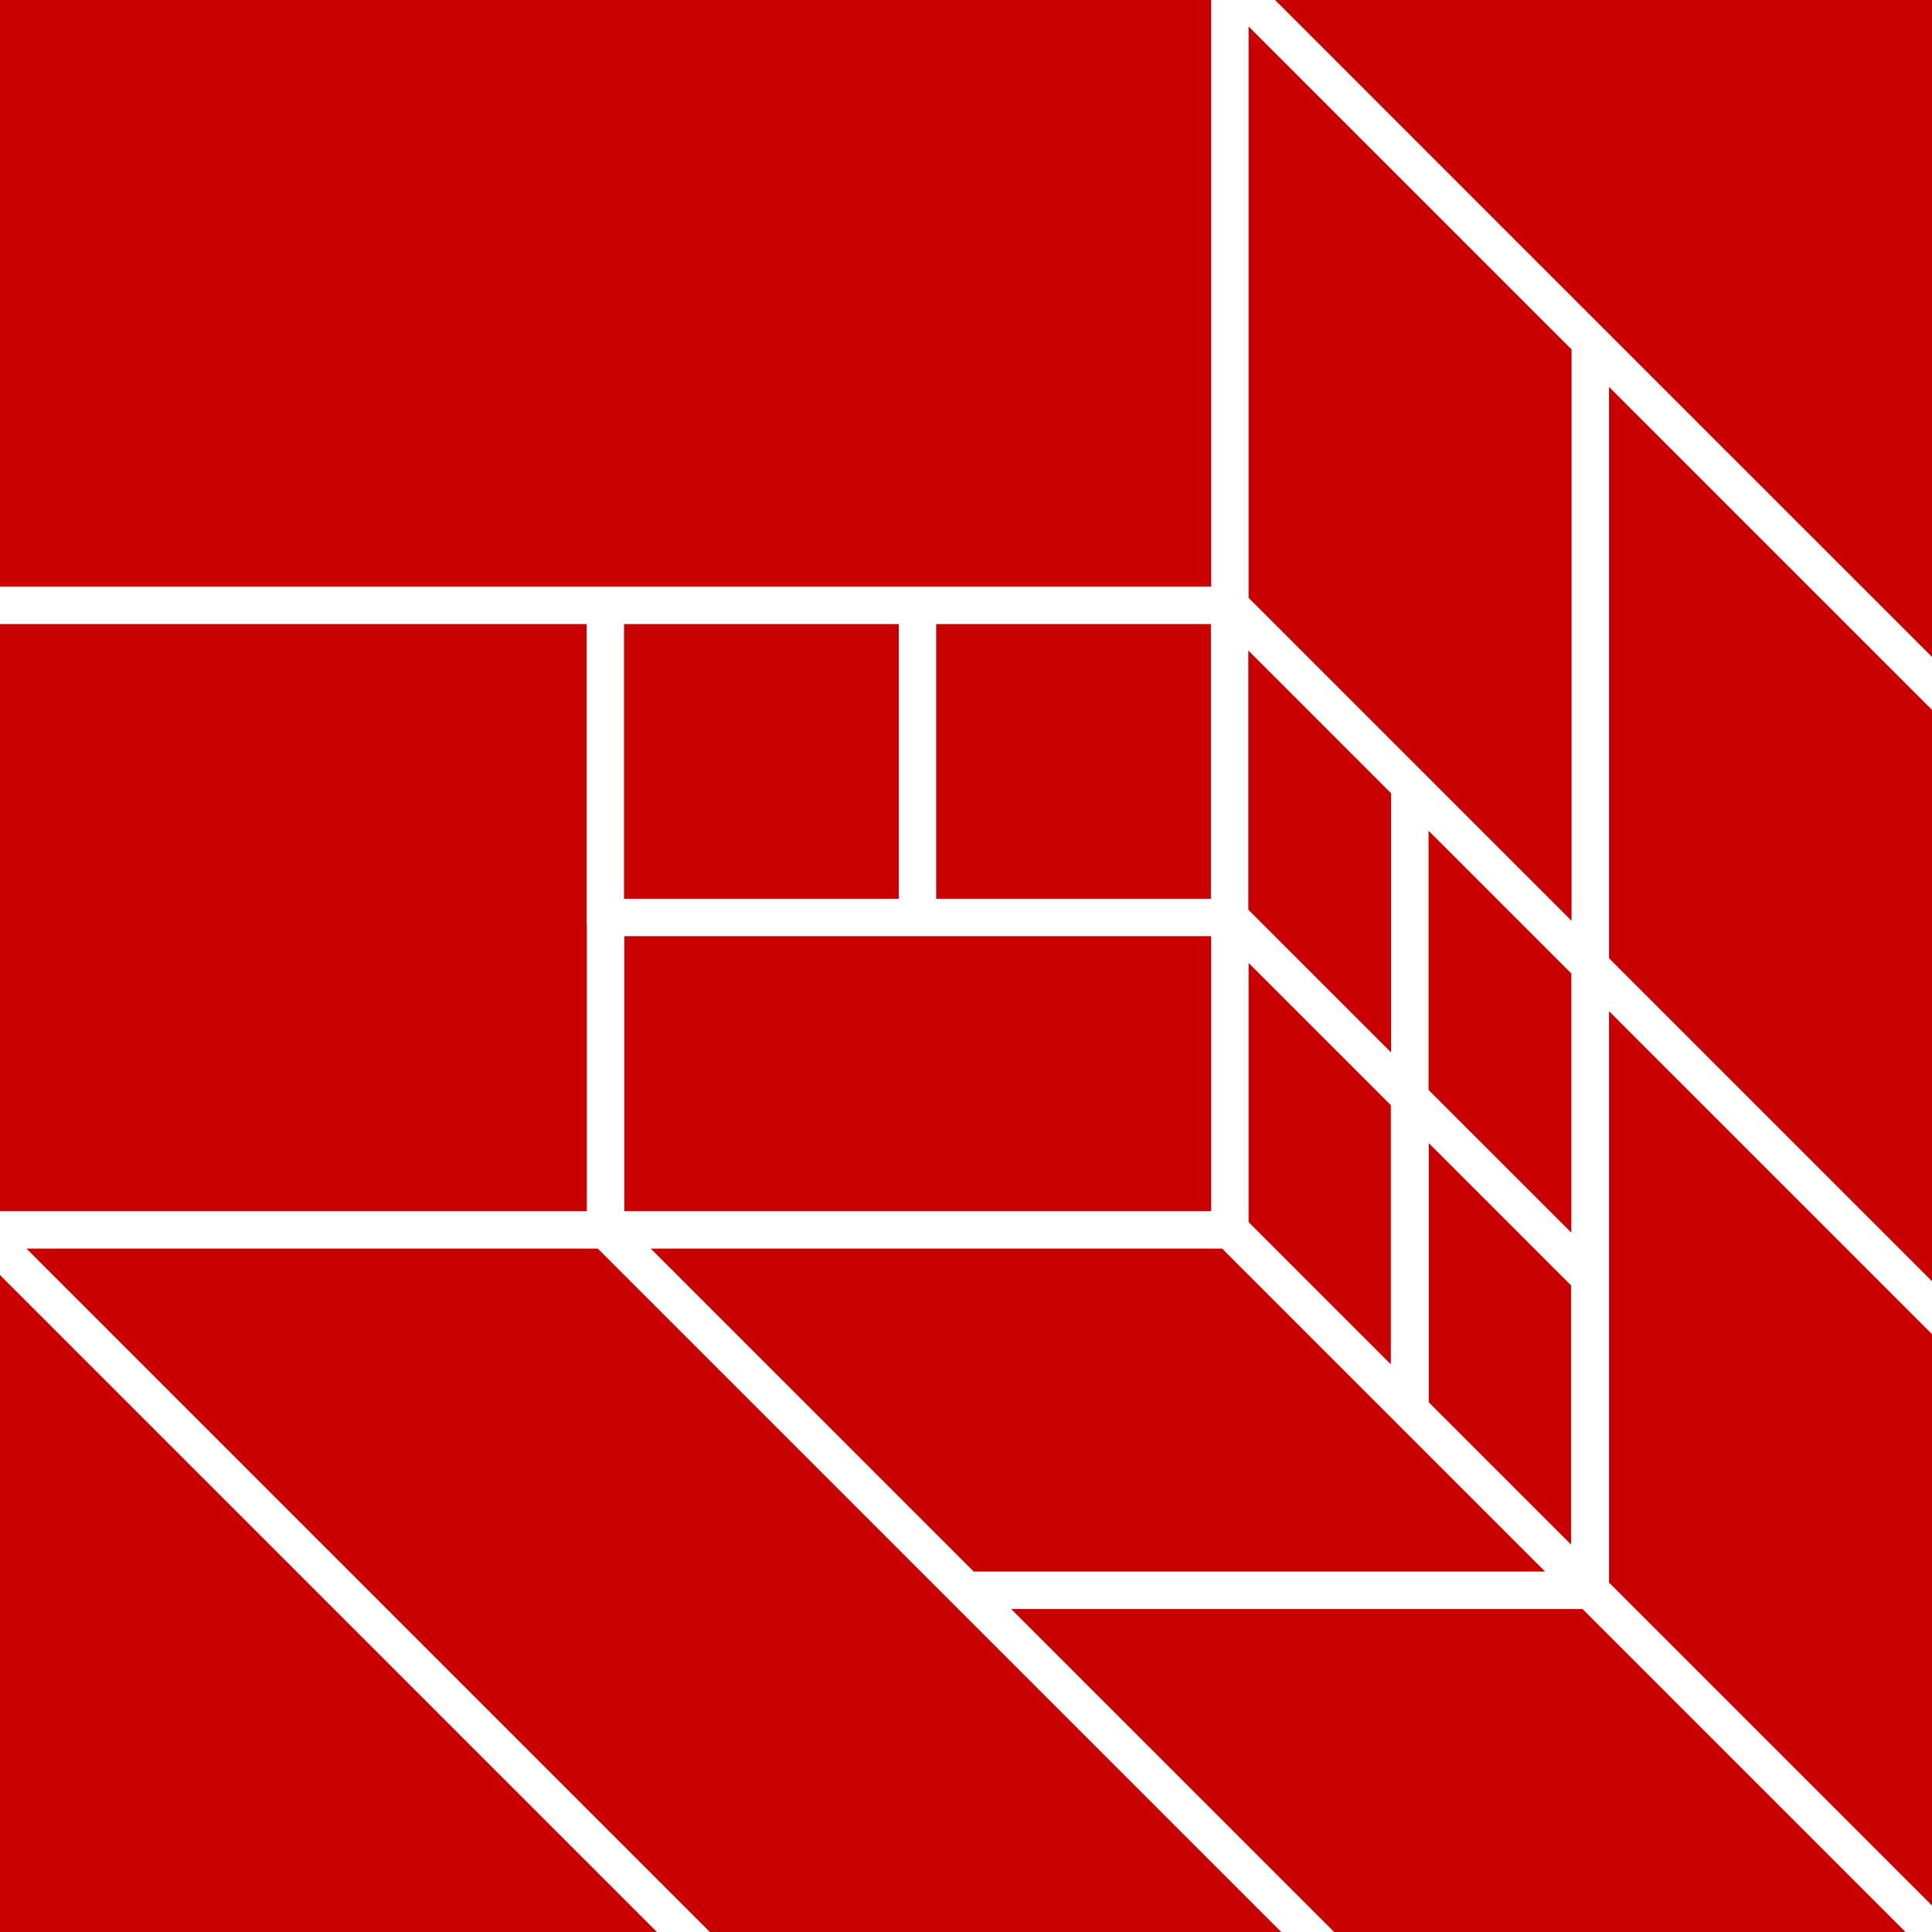
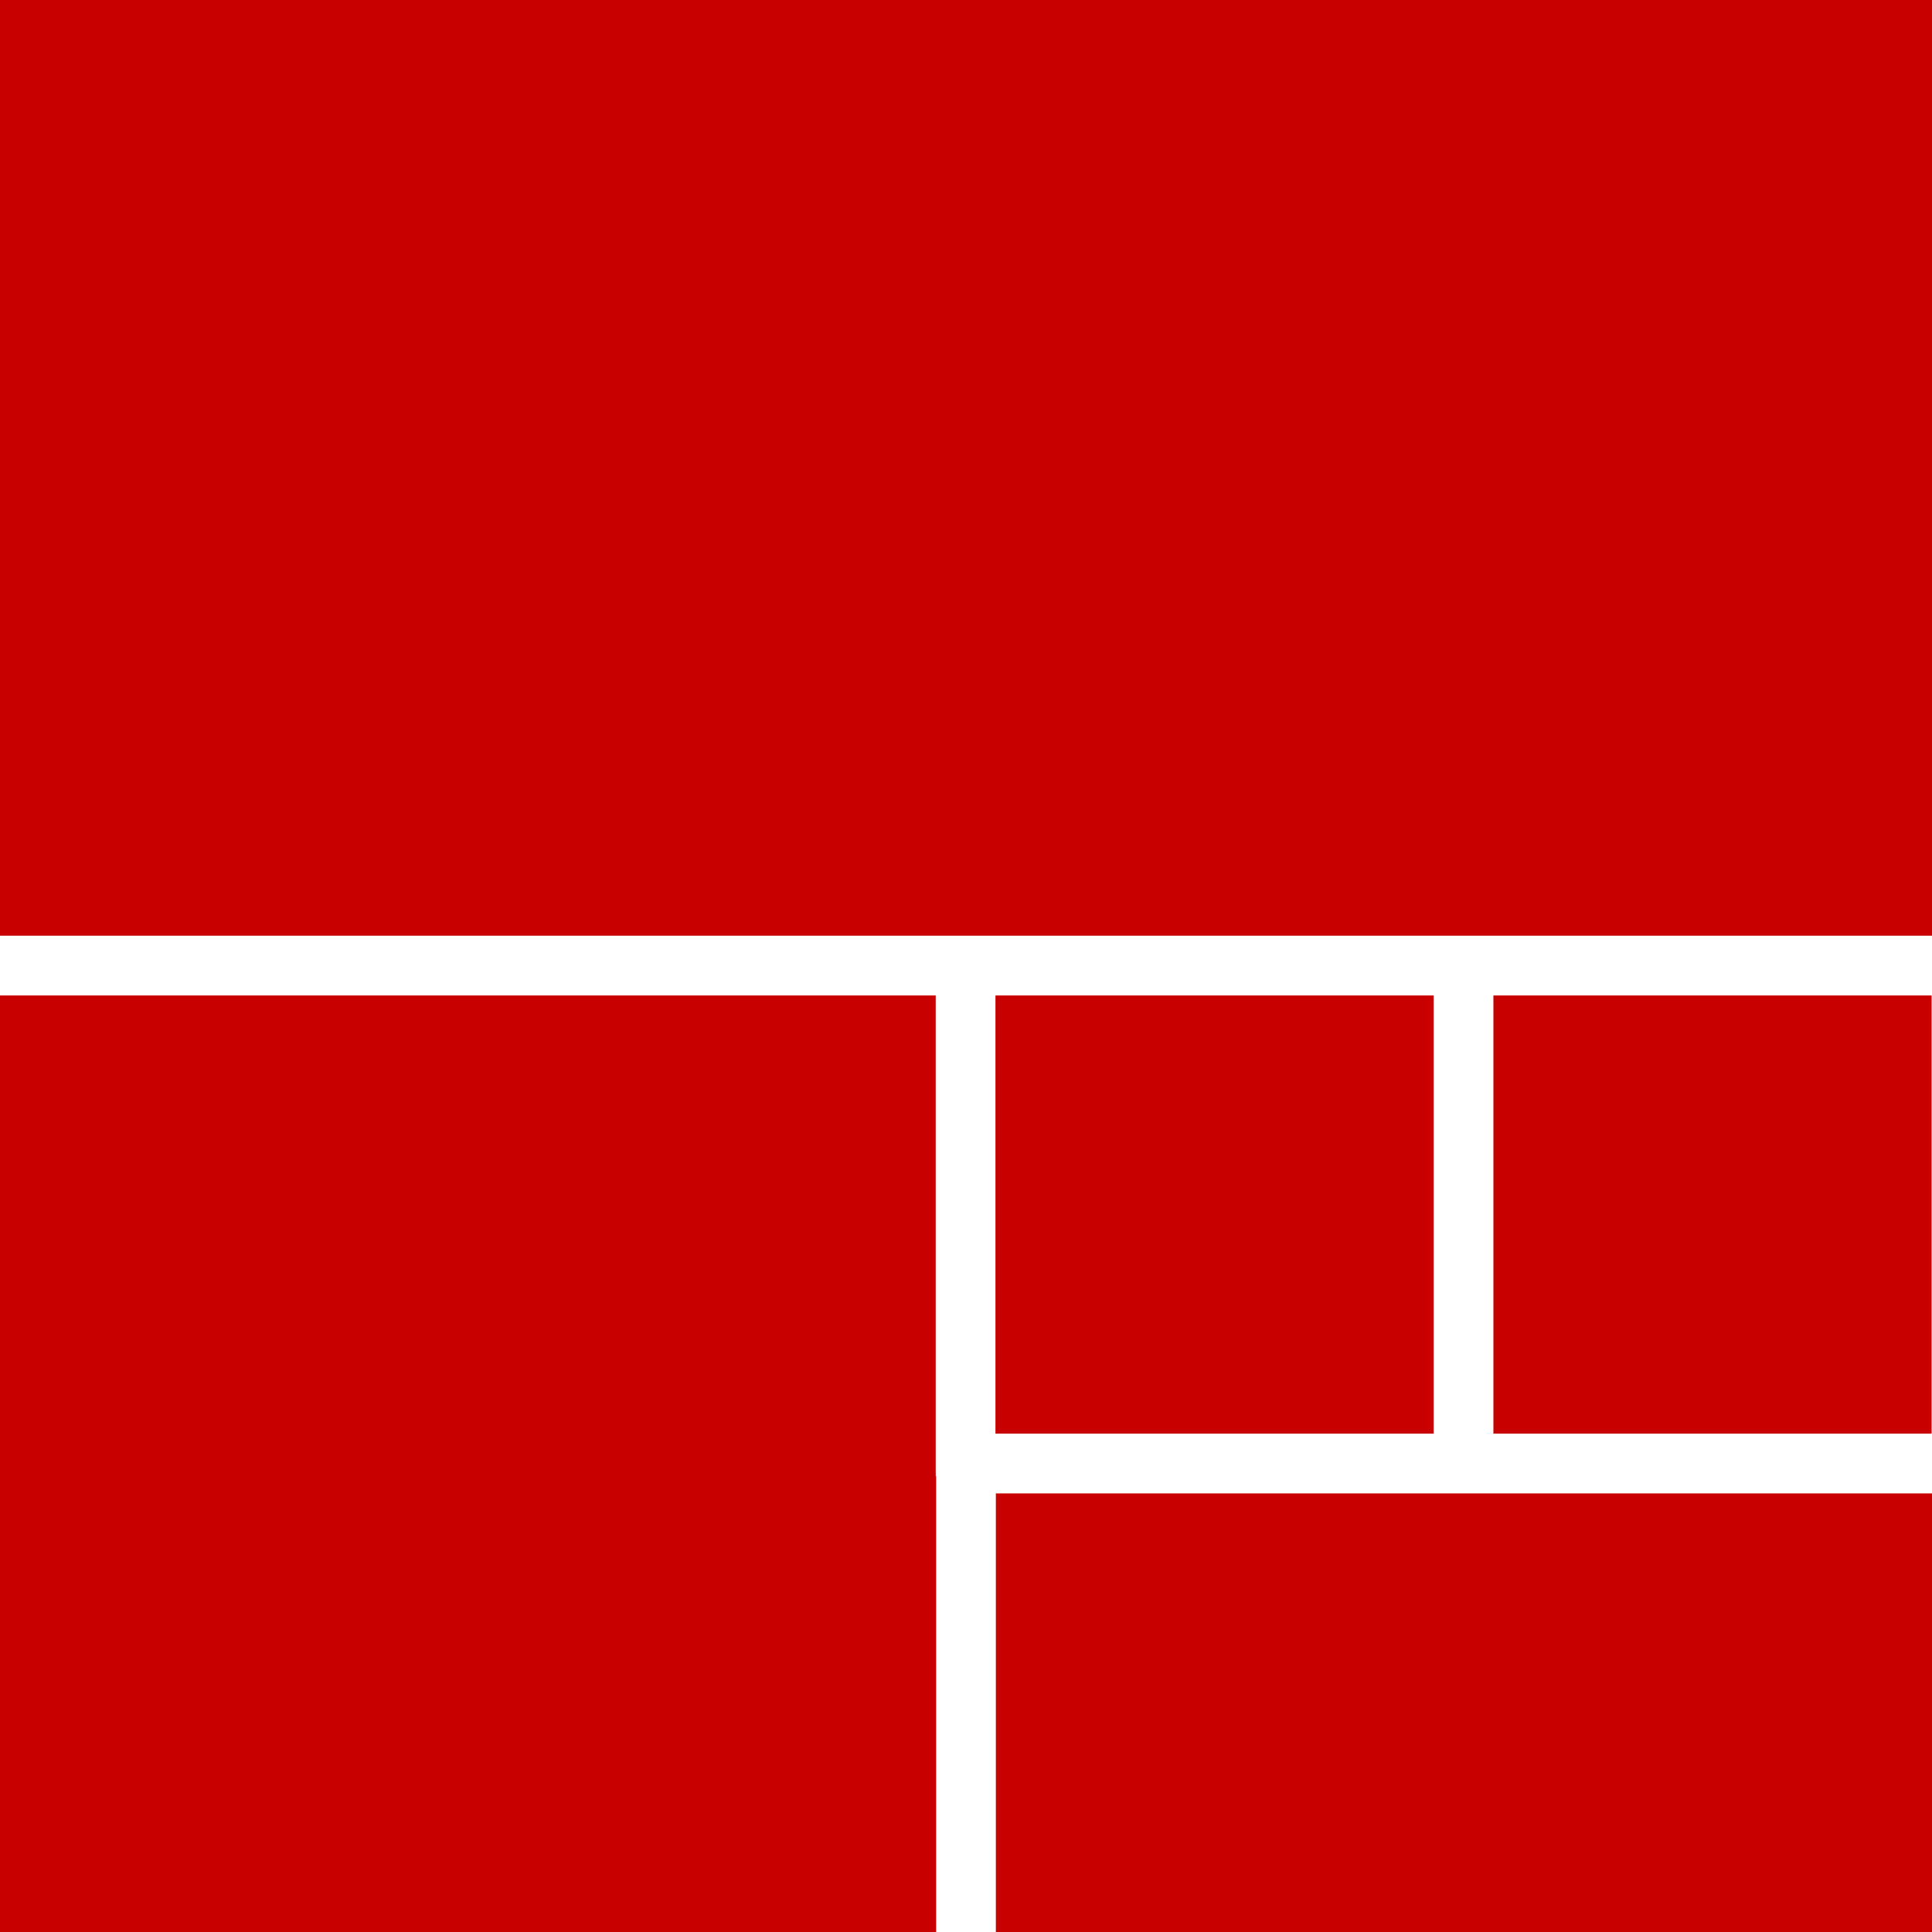
<svg xmlns="http://www.w3.org/2000/svg" version="1.1" width="48pt" height="48pt" viewBox="0 0 48 48">
  <defs />
  <g id="Layer_01">
-     <path d="M0,48 C5.44,48 10.881,48 16.321,48 C10.881,42.56 5.44,37.119 1.1190552E-06,31.679 C7.460368E-07,37.119 3.730184E-07,42.56 0,48 z" stroke="#000000" stroke-width="0" fill="#C80000" fill-opacity="1" />
-     <path d="M31.021,22.608 C32.201,23.788 33.381,24.968 34.561,26.148 C34.561,24.002 34.561,21.855 34.561,19.709 C33.379,18.527 32.197,17.344 31.014,16.162 C31.014,18.305 31.014,20.448 31.014,22.59 C31.017,22.592 31.019,22.594 31.021,22.597 C31.021,22.6 31.021,22.604 31.021,22.608 z" stroke="#000000" stroke-width="0" fill="#C80000" fill-opacity="1" />
-     <path d="M15.039,14.573 C20.056,14.573 25.073,14.573 30.09,14.573 C30.09,9.716 30.09,4.858 30.09,1.6353567E-07 C20.06,1.6353567E-07 10.03,1.6353567E-07 3.2707135E-07,1.6353567E-07 C3.2707135E-07,4.858 3.2707135E-07,9.716 3.2707135E-07,14.573 C5.013,14.573 10.026,14.573 15.039,14.573 z" stroke="#000000" stroke-width="0" fill="#C80000" fill-opacity="1" />
-     <path d="M15.504,15.504 C15.504,17.779 15.504,20.054 15.504,22.329 C17.779,22.329 20.054,22.329 22.329,22.329 C22.329,20.054 22.329,17.779 22.329,15.504 C20.054,15.504 17.779,15.504 15.504,15.504 z" stroke="#000000" stroke-width="0" fill="#C80000" fill-opacity="1" />
-     <path d="M39.839,8.161 C42.56,10.881 45.28,13.601 48,16.321 C48,10.881 48,5.44 48,1.6353567E-07 C42.56,1.6353567E-07 37.119,1.6353567E-07 31.679,1.6353567E-07 C34.399,2.72 37.119,5.44 39.839,8.161 z" stroke="#000000" stroke-width="0" fill="#C80000" fill-opacity="1" />
-     <path d="M39.976,23.807 C42.65,26.482 45.325,29.157 48,31.832 C48,27.1 48,22.369 48,17.637 C45.325,14.963 42.65,12.288 39.976,9.613 C39.976,14.344 39.976,19.076 39.976,23.807 z" stroke="#000000" stroke-width="0" fill="#C80000" fill-opacity="1" />
-     <path d="M17.637,48 C22.369,48 27.1,48 31.832,48 C26.172,42.34 20.512,36.681 14.852,31.021 C10.121,31.021 5.389,31.021 0.658,31.021 C6.318,36.681 11.978,42.34 17.637,48 z" stroke="#000000" stroke-width="0" fill="#C80000" fill-opacity="1" />
-     <path d="M31.021,14.852 C33.696,17.527 36.37,20.202 39.045,22.877 C39.045,18.145 39.045,13.414 39.045,8.682 C36.37,6.008 33.696,3.333 31.021,0.658 C31.021,5.389 31.021,10.121 31.021,14.852 z" stroke="#000000" stroke-width="0" fill="#C80000" fill-opacity="1" />
-     <path d="M39.976,39.318 C42.65,41.992 45.325,44.667 48,47.342 C48,42.611 48,37.879 48,33.148 C45.325,30.473 42.65,27.798 39.976,25.123 C39.976,29.855 39.976,34.586 39.976,39.318 z" stroke="#000000" stroke-width="0" fill="#C80000" fill-opacity="1" />
-     <path d="M14.573,22.987 C14.573,20.492 14.573,17.998 14.573,15.504 C9.716,15.504 4.858,15.504 3.2707135E-07,15.504 C3.2707135E-07,20.366 3.2707135E-07,25.228 3.2707135E-07,30.09 C4.86,30.09 9.72,30.09 14.58,30.09 C14.58,27.724 14.58,25.359 14.58,22.993 C14.578,22.991 14.576,22.989 14.573,22.987 z" stroke="#000000" stroke-width="0" fill="#C80000" fill-opacity="1" />
-     <path d="M30.363,31.021 C25.631,31.021 20.9,31.021 16.168,31.021 C18.843,33.696 21.518,36.37 24.193,39.045 C28.924,39.045 33.656,39.045 38.387,39.045 C35.712,36.37 33.037,33.696 30.363,31.021 z" stroke="#000000" stroke-width="0" fill="#C80000" fill-opacity="1" />
-     <path d="M35.498,34.84 C36.676,36.018 37.854,37.196 39.032,38.374 C39.032,36.228 39.032,34.082 39.032,31.935 C37.854,30.757 36.676,29.579 35.498,28.401 C35.498,30.547 35.498,32.694 35.498,34.84 z" stroke="#000000" stroke-width="0" fill="#C80000" fill-opacity="1" />
-     <path d="M30.09,23.259 C25.23,23.259 20.37,23.259 15.51,23.259 C15.51,25.536 15.51,27.813 15.51,30.09 C20.37,30.09 25.23,30.09 30.09,30.09 C30.09,27.813 30.09,25.536 30.09,23.259 z" stroke="#000000" stroke-width="0" fill="#C80000" fill-opacity="1" />
-     <path d="M33.148,48 C37.879,48 42.611,48 47.342,48 C44.667,45.325 41.992,42.65 39.318,39.976 C34.586,39.976 29.855,39.976 25.123,39.976 C27.798,42.65 30.473,45.325 33.148,48 z" stroke="#000000" stroke-width="0" fill="#C80000" fill-opacity="1" />
-     <path d="M30.084,22.329 C30.084,20.054 30.084,17.779 30.084,15.504 C27.809,15.504 25.534,15.504 23.259,15.504 C23.259,17.779 23.259,20.054 23.259,22.329 C25.534,22.329 27.809,22.329 30.084,22.329 z" stroke="#000000" stroke-width="0" fill="#C80000" fill-opacity="1" />
-     <path d="M39.039,24.186 C37.856,23.004 36.674,21.822 35.492,20.64 C35.492,22.786 35.492,24.932 35.492,27.079 C36.674,28.261 37.856,29.443 39.039,30.625 C39.039,28.479 39.039,26.333 39.039,24.186 z" stroke="#000000" stroke-width="0" fill="#C80000" fill-opacity="1" />
-     <path d="M31.021,30.363 C32.199,31.541 33.377,32.719 34.555,33.897 C34.555,31.751 34.555,29.604 34.555,27.458 C33.377,26.28 32.199,25.102 31.021,23.924 C31.021,26.07 31.021,28.216 31.021,30.363 z" stroke="#000000" stroke-width="0" fill="#C80000" fill-opacity="1" />
+     <path d="M47.99,35.619 C47.99,31.99 47.99,28.361 47.99,24.732 C44.361,24.732 40.732,24.732 37.103,24.732 C37.103,28.361 37.103,31.99 37.103,35.619 C40.732,35.619 44.361,35.619 47.99,35.619 z" stroke="#000000" stroke-width="0" fill="#C80000" fill-opacity="1" />
+     <path d="M24.732,24.732 C24.732,28.361 24.732,31.99 24.732,35.619 C28.361,35.619 31.99,35.619 35.619,35.619 C35.619,31.99 35.619,28.361 35.619,24.732 C31.99,24.732 28.361,24.732 24.732,24.732 z" stroke="#000000" stroke-width="0" fill="#C80000" fill-opacity="1" />
+     <path d="M23.248,36.668 C23.248,32.69 23.248,28.711 23.248,24.732 C15.498,24.732 7.749,24.732 0,24.732 C0,32.488 0,40.244 0,48 C7.753,48 15.505,48 23.258,48 C23.258,44.226 23.258,40.452 23.258,36.679 C23.254,36.675 23.251,36.672 23.248,36.668 z" stroke="#000000" stroke-width="0" fill="#C80000" fill-opacity="1" />
+     <path d="M23.99,23.248 C31.993,23.248 39.997,23.248 48,23.248 C48,15.498 48,7.749 48,-1.364242E-14 C32,-1.364242E-14 16,-1.364242E-14 0,-1.364242E-14 C0,7.749 0,15.498 0,23.248 C7.997,23.248 15.993,23.248 23.99,23.248 z" stroke="#000000" stroke-width="0" fill="#C80000" fill-opacity="1" />
+     <path d="M48,37.103 C40.247,37.103 32.495,37.103 24.742,37.103 C24.742,40.736 24.742,44.368 24.742,48 C32.495,48 40.247,48 48,48 C48,44.368 48,40.736 48,37.103 z" stroke="#000000" stroke-width="0" fill="#C80000" fill-opacity="1" />
  </g>
</svg>
